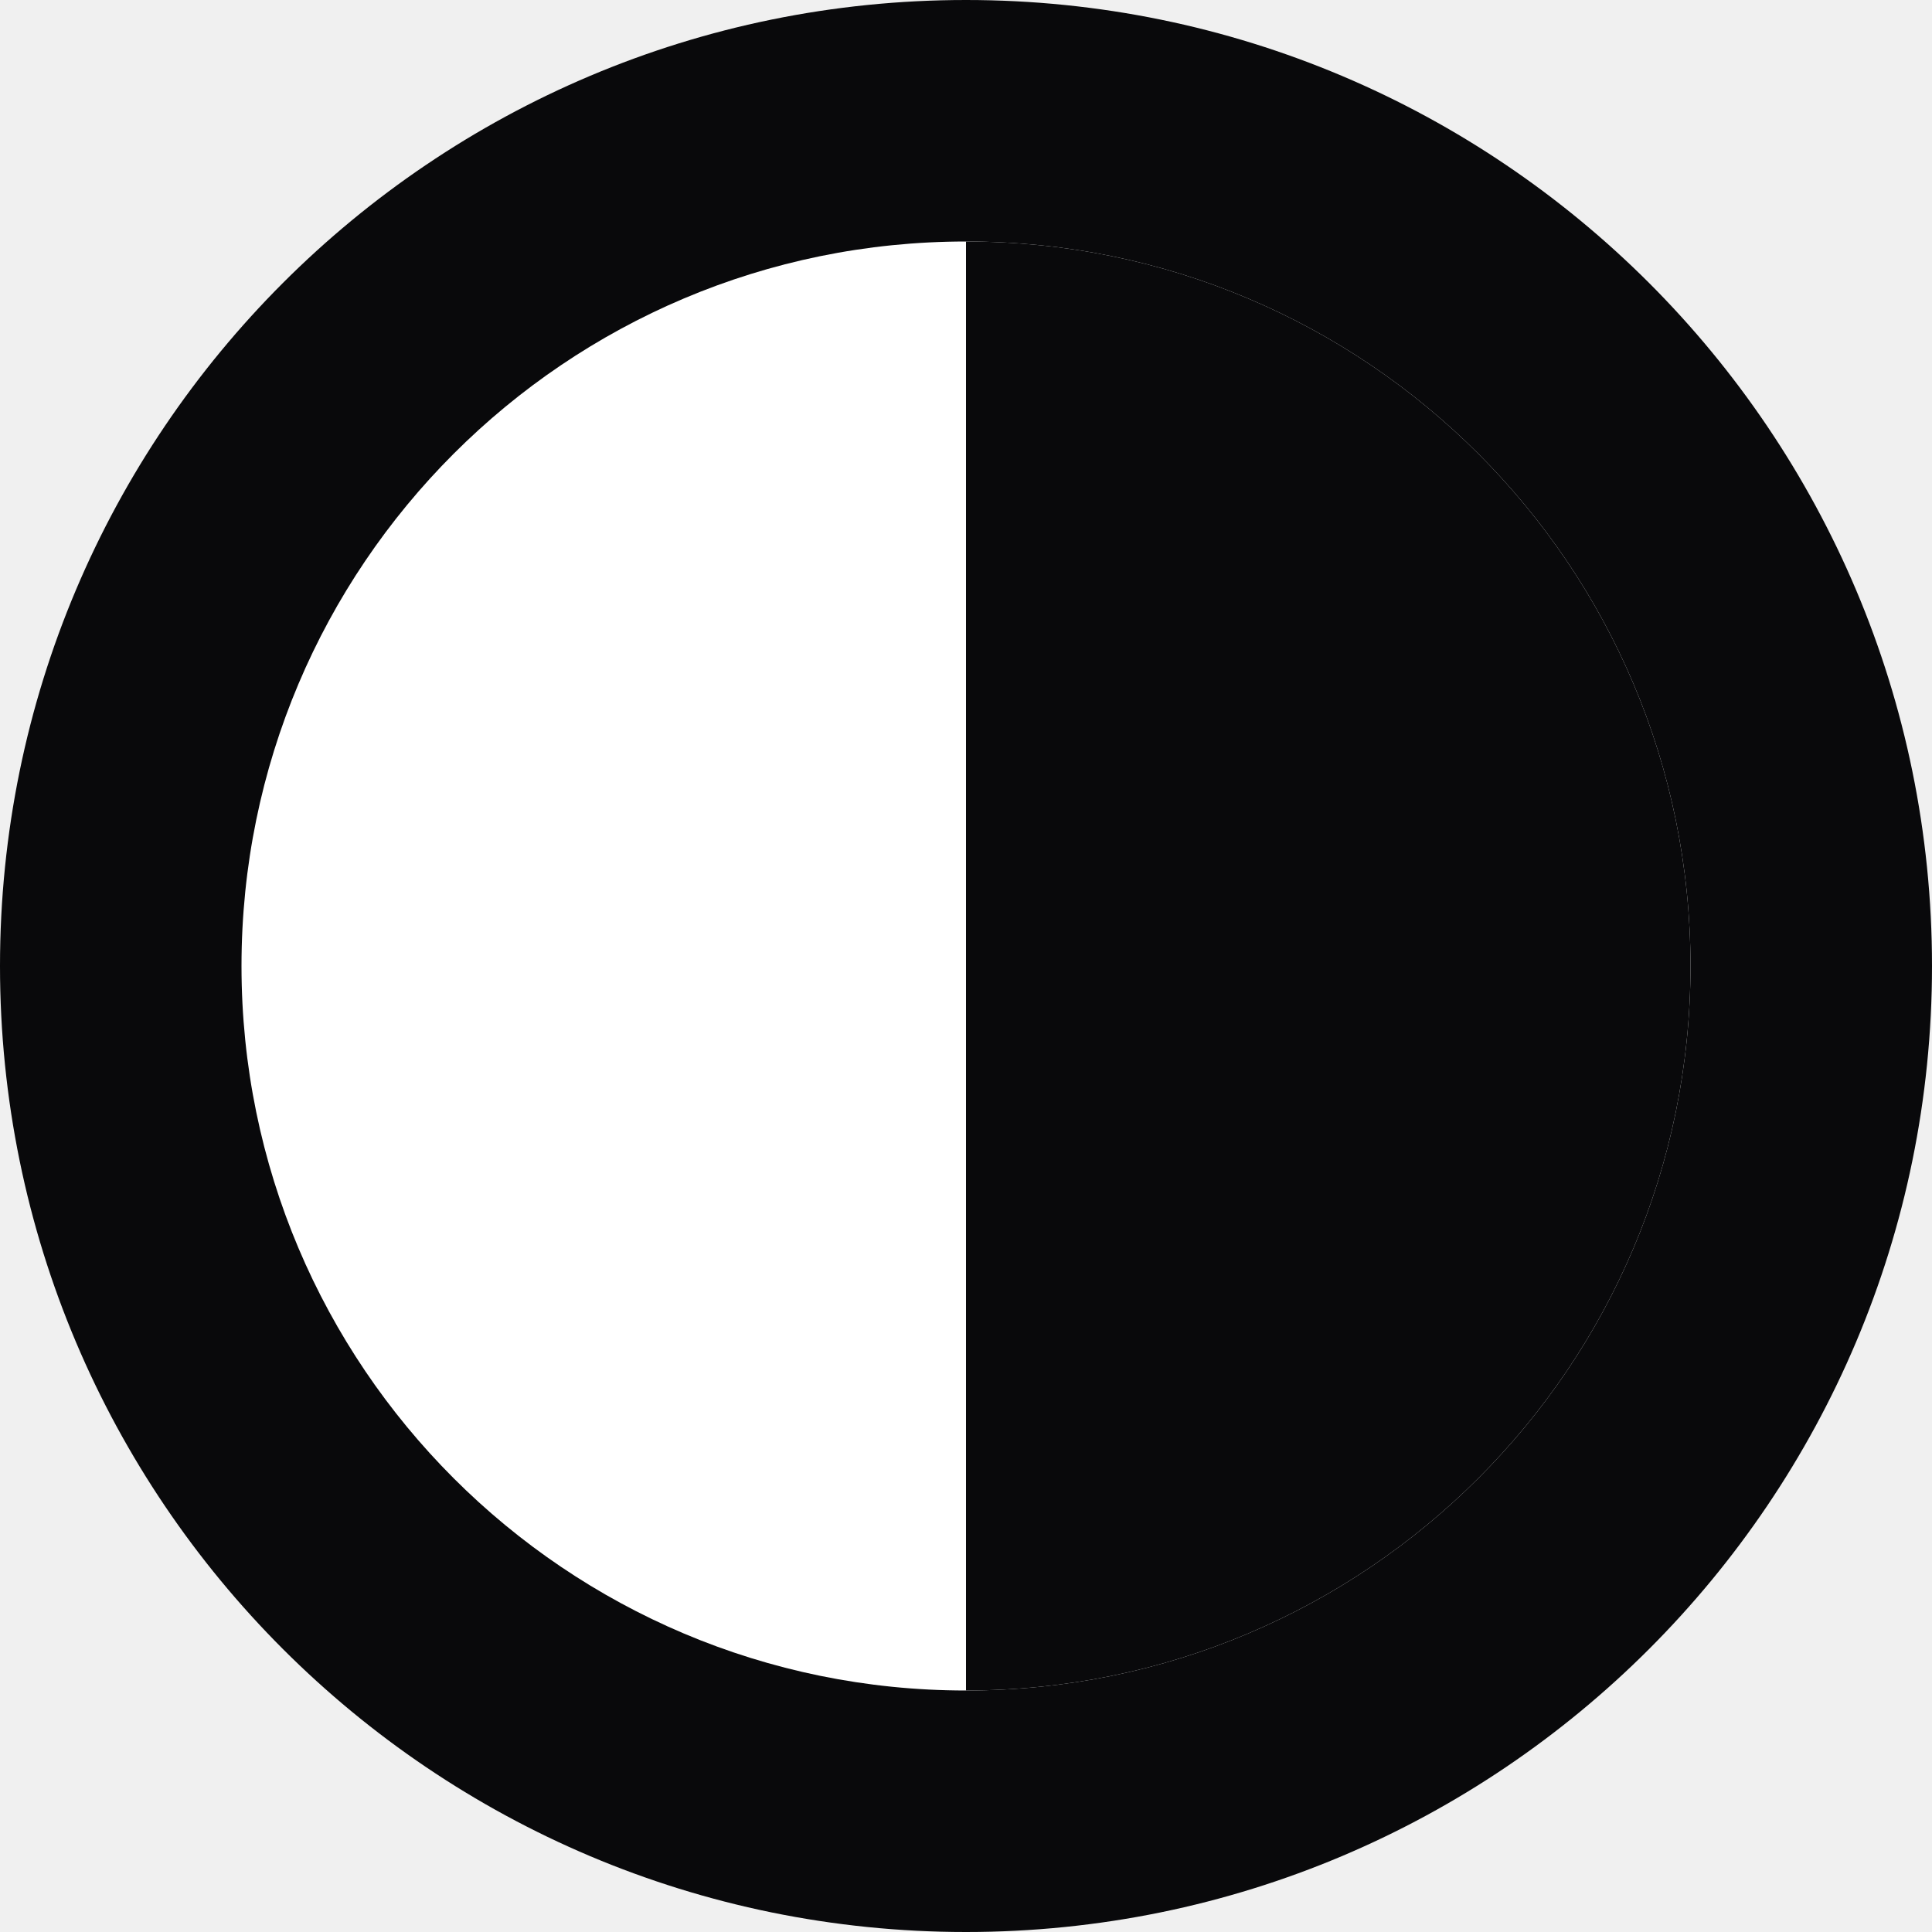
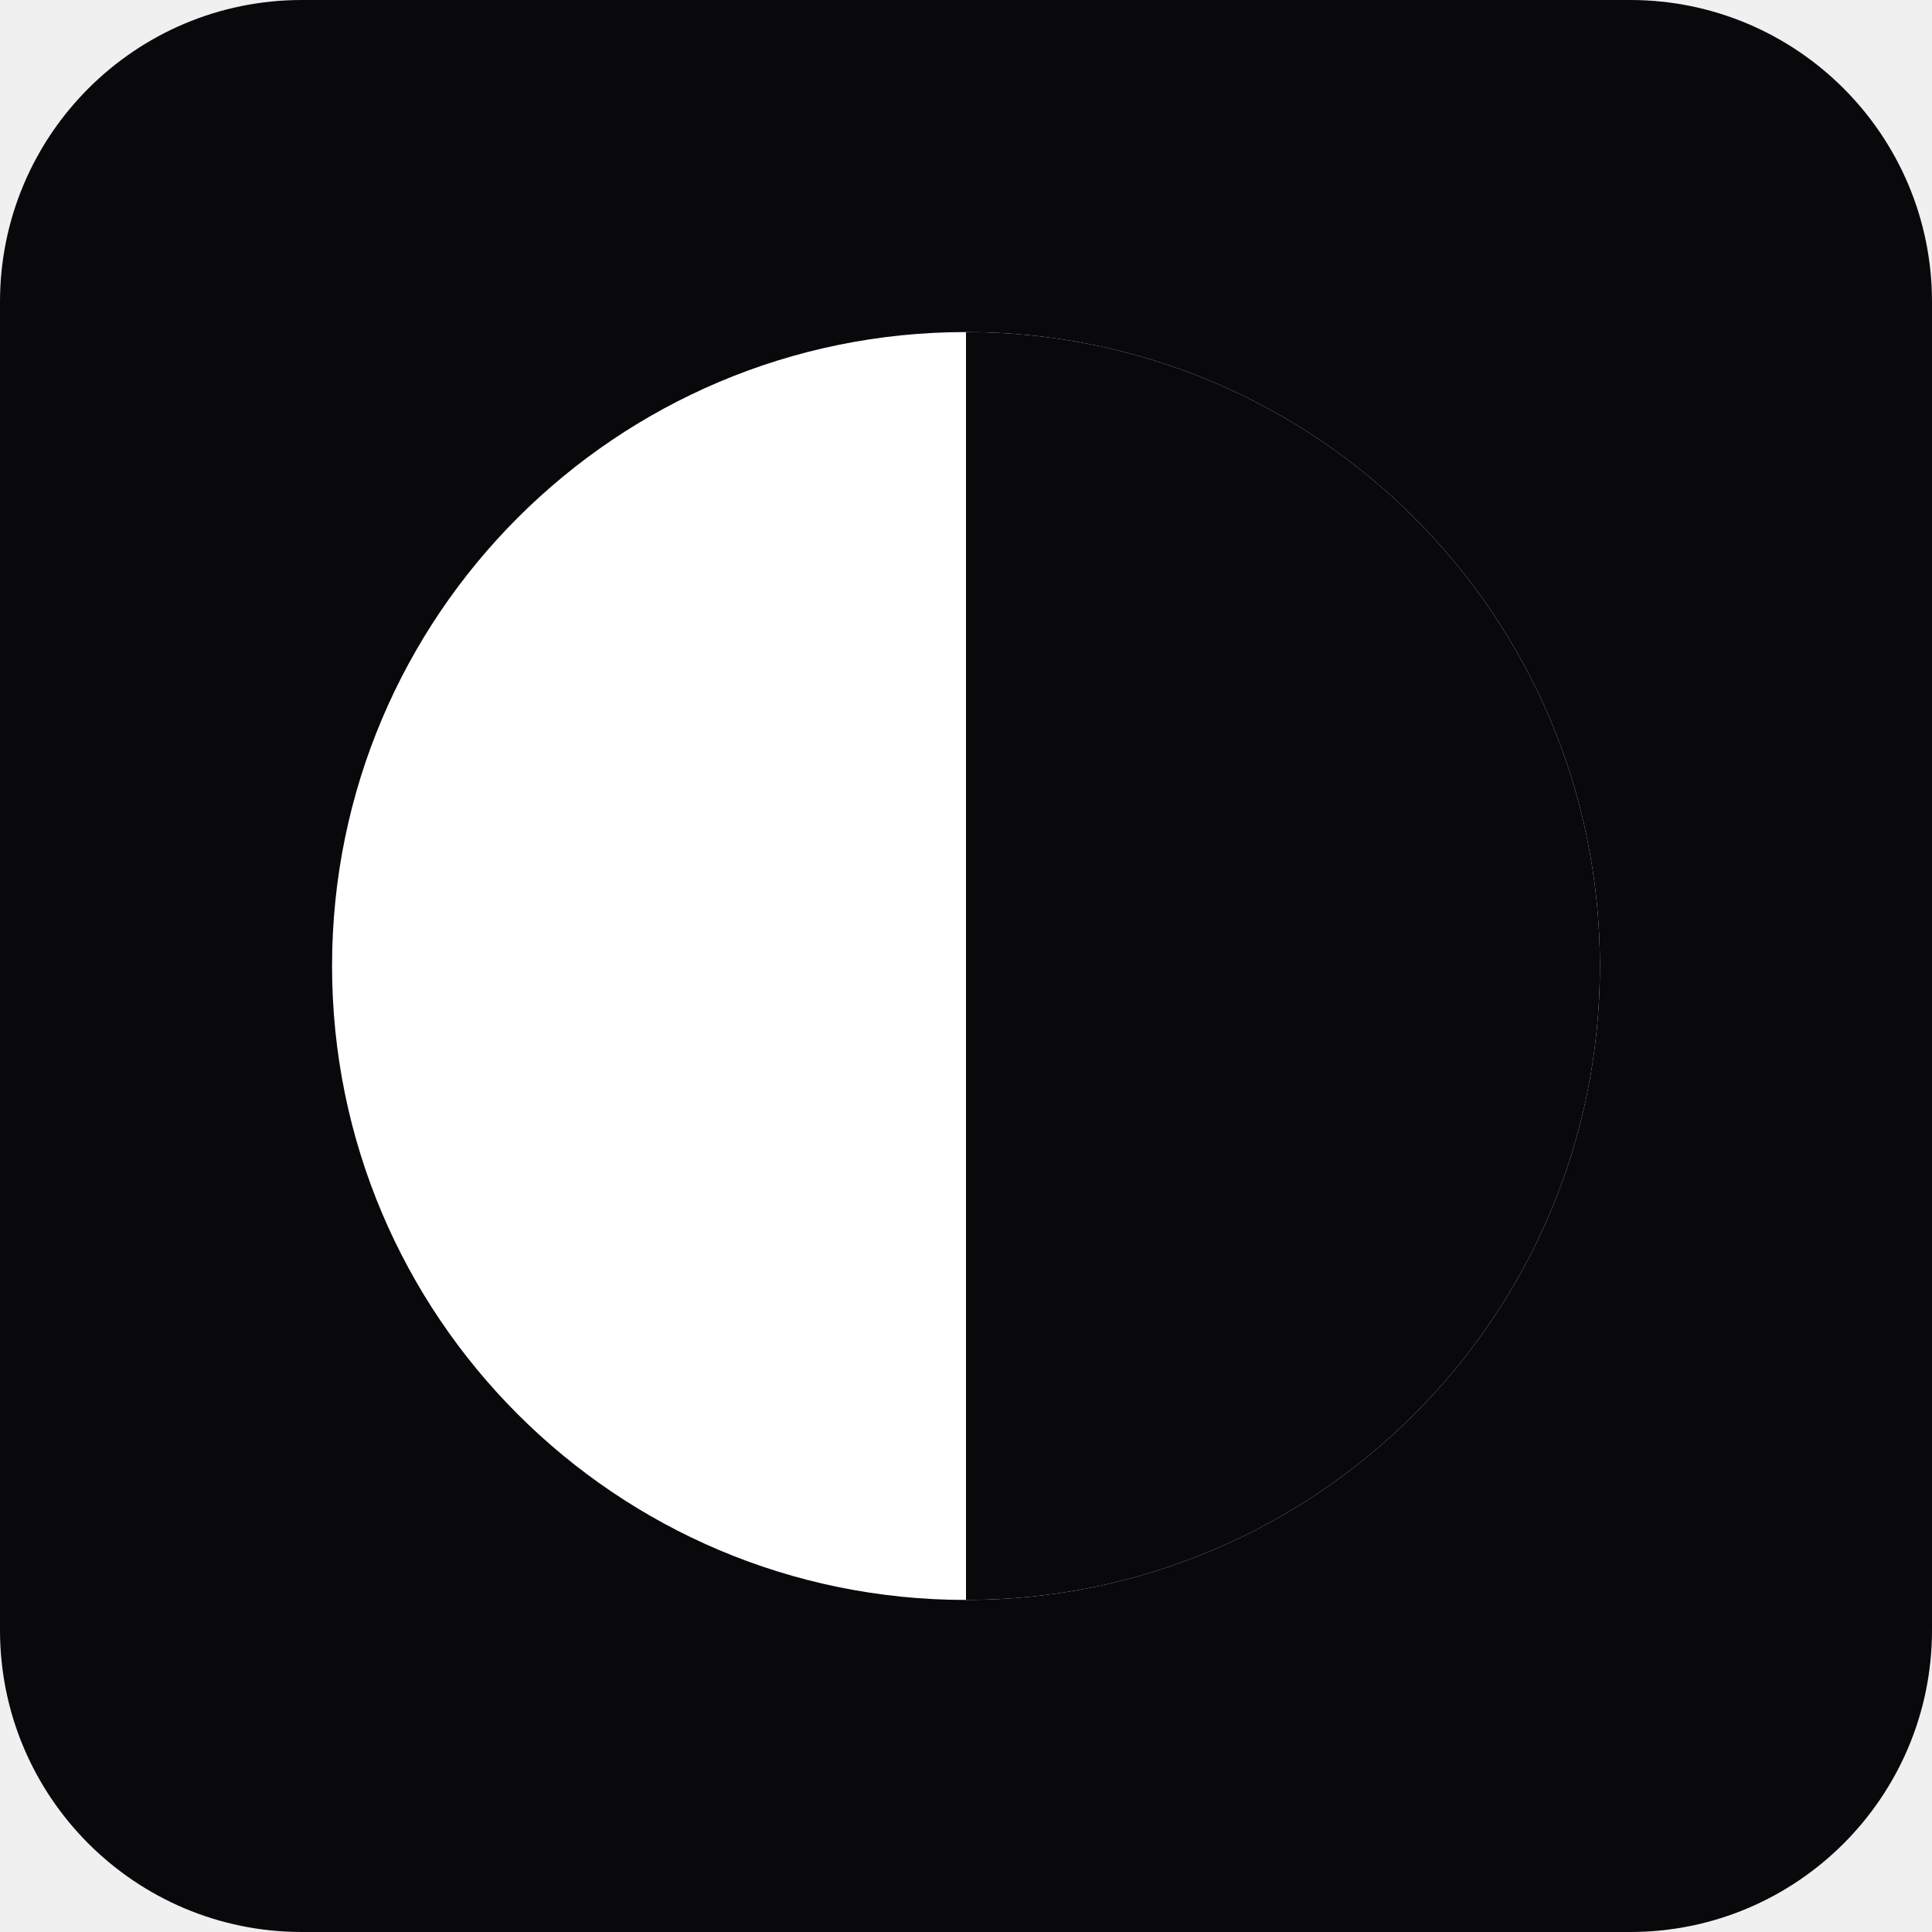
- <svg xmlns="http://www.w3.org/2000/svg" viewBox="0 0 32 32">
-   <circle cx="16" cy="16" r="16" fill="#09090b" />
-   <circle cx="16" cy="16" r="12" fill="#ffffff" />
-   <path d="M16 4 A12 12 0 0 1 16 28 Z" fill="#09090b" />
+ <svg xmlns="http://www.w3.org/2000/svg" viewBox="0 0 64 64" fill="none">
+   <rect width="64" height="64" rx="10" fill="#09090b" />
+   <circle cx="32" cy="32" r="21" fill="#ffffff" />
+   <path d="M32 11 A21 21 0 0 1 32 53 L32 11 Z" fill="#09090b" />
</svg>
